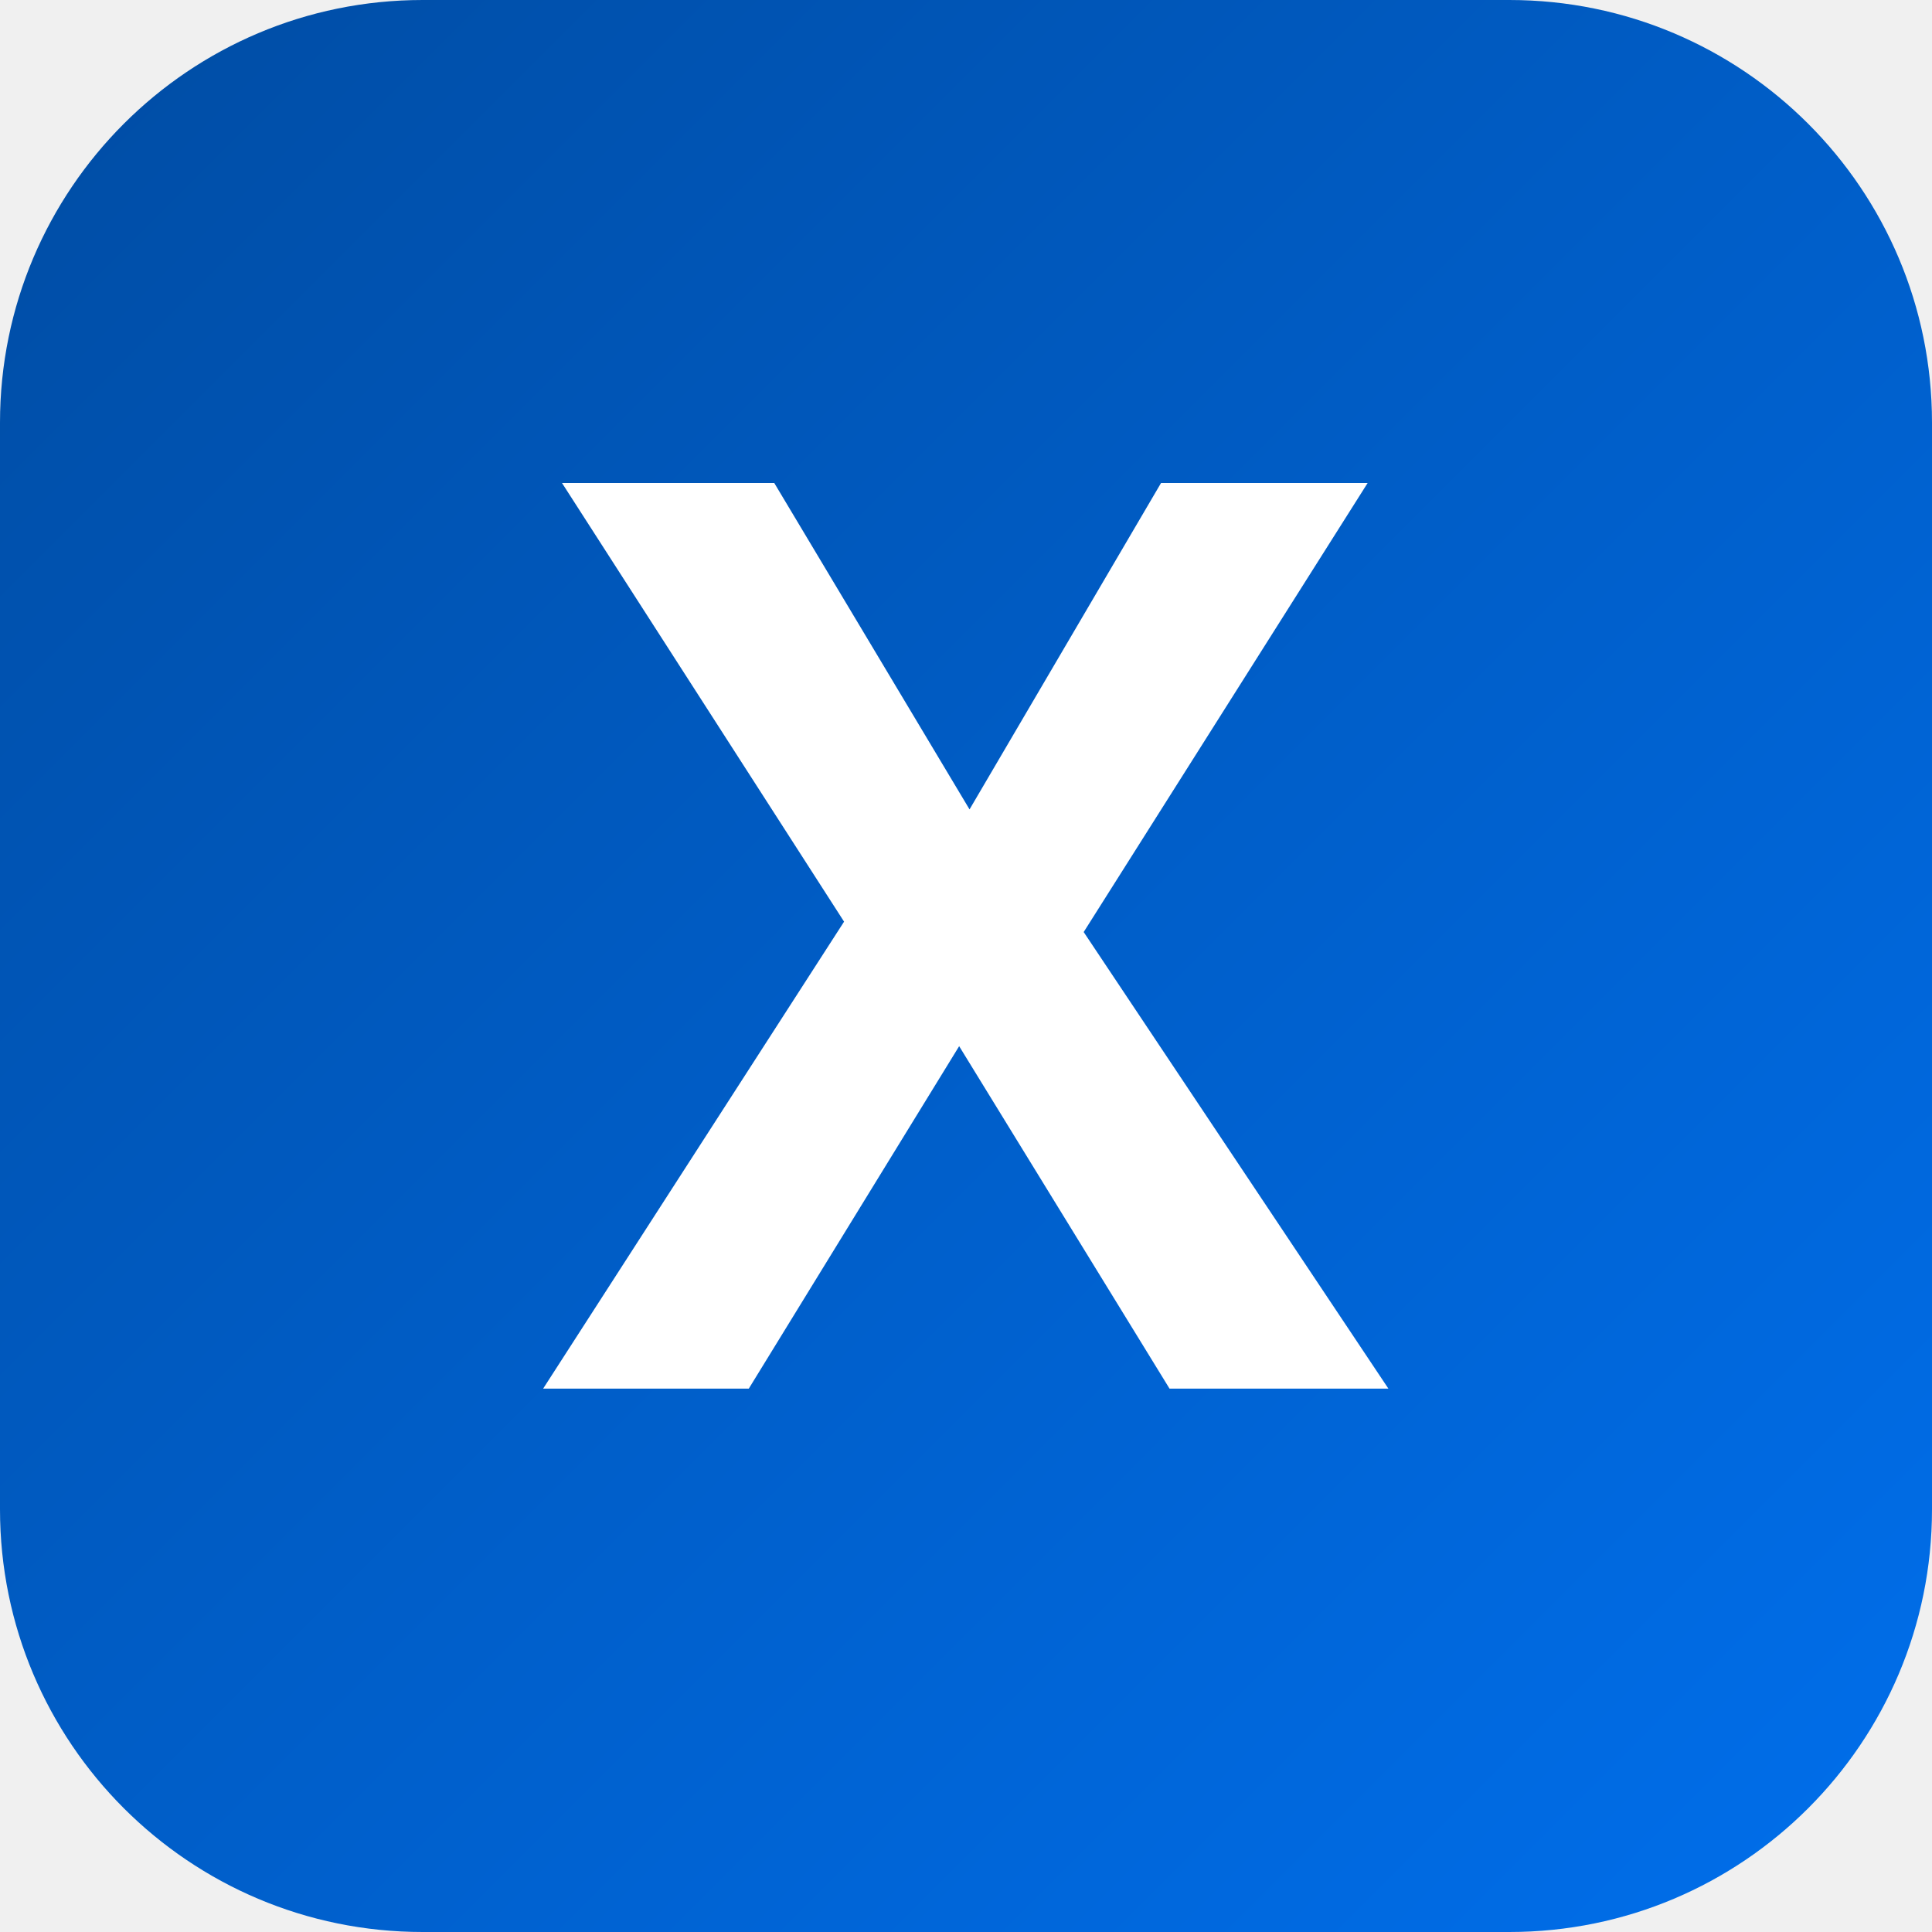
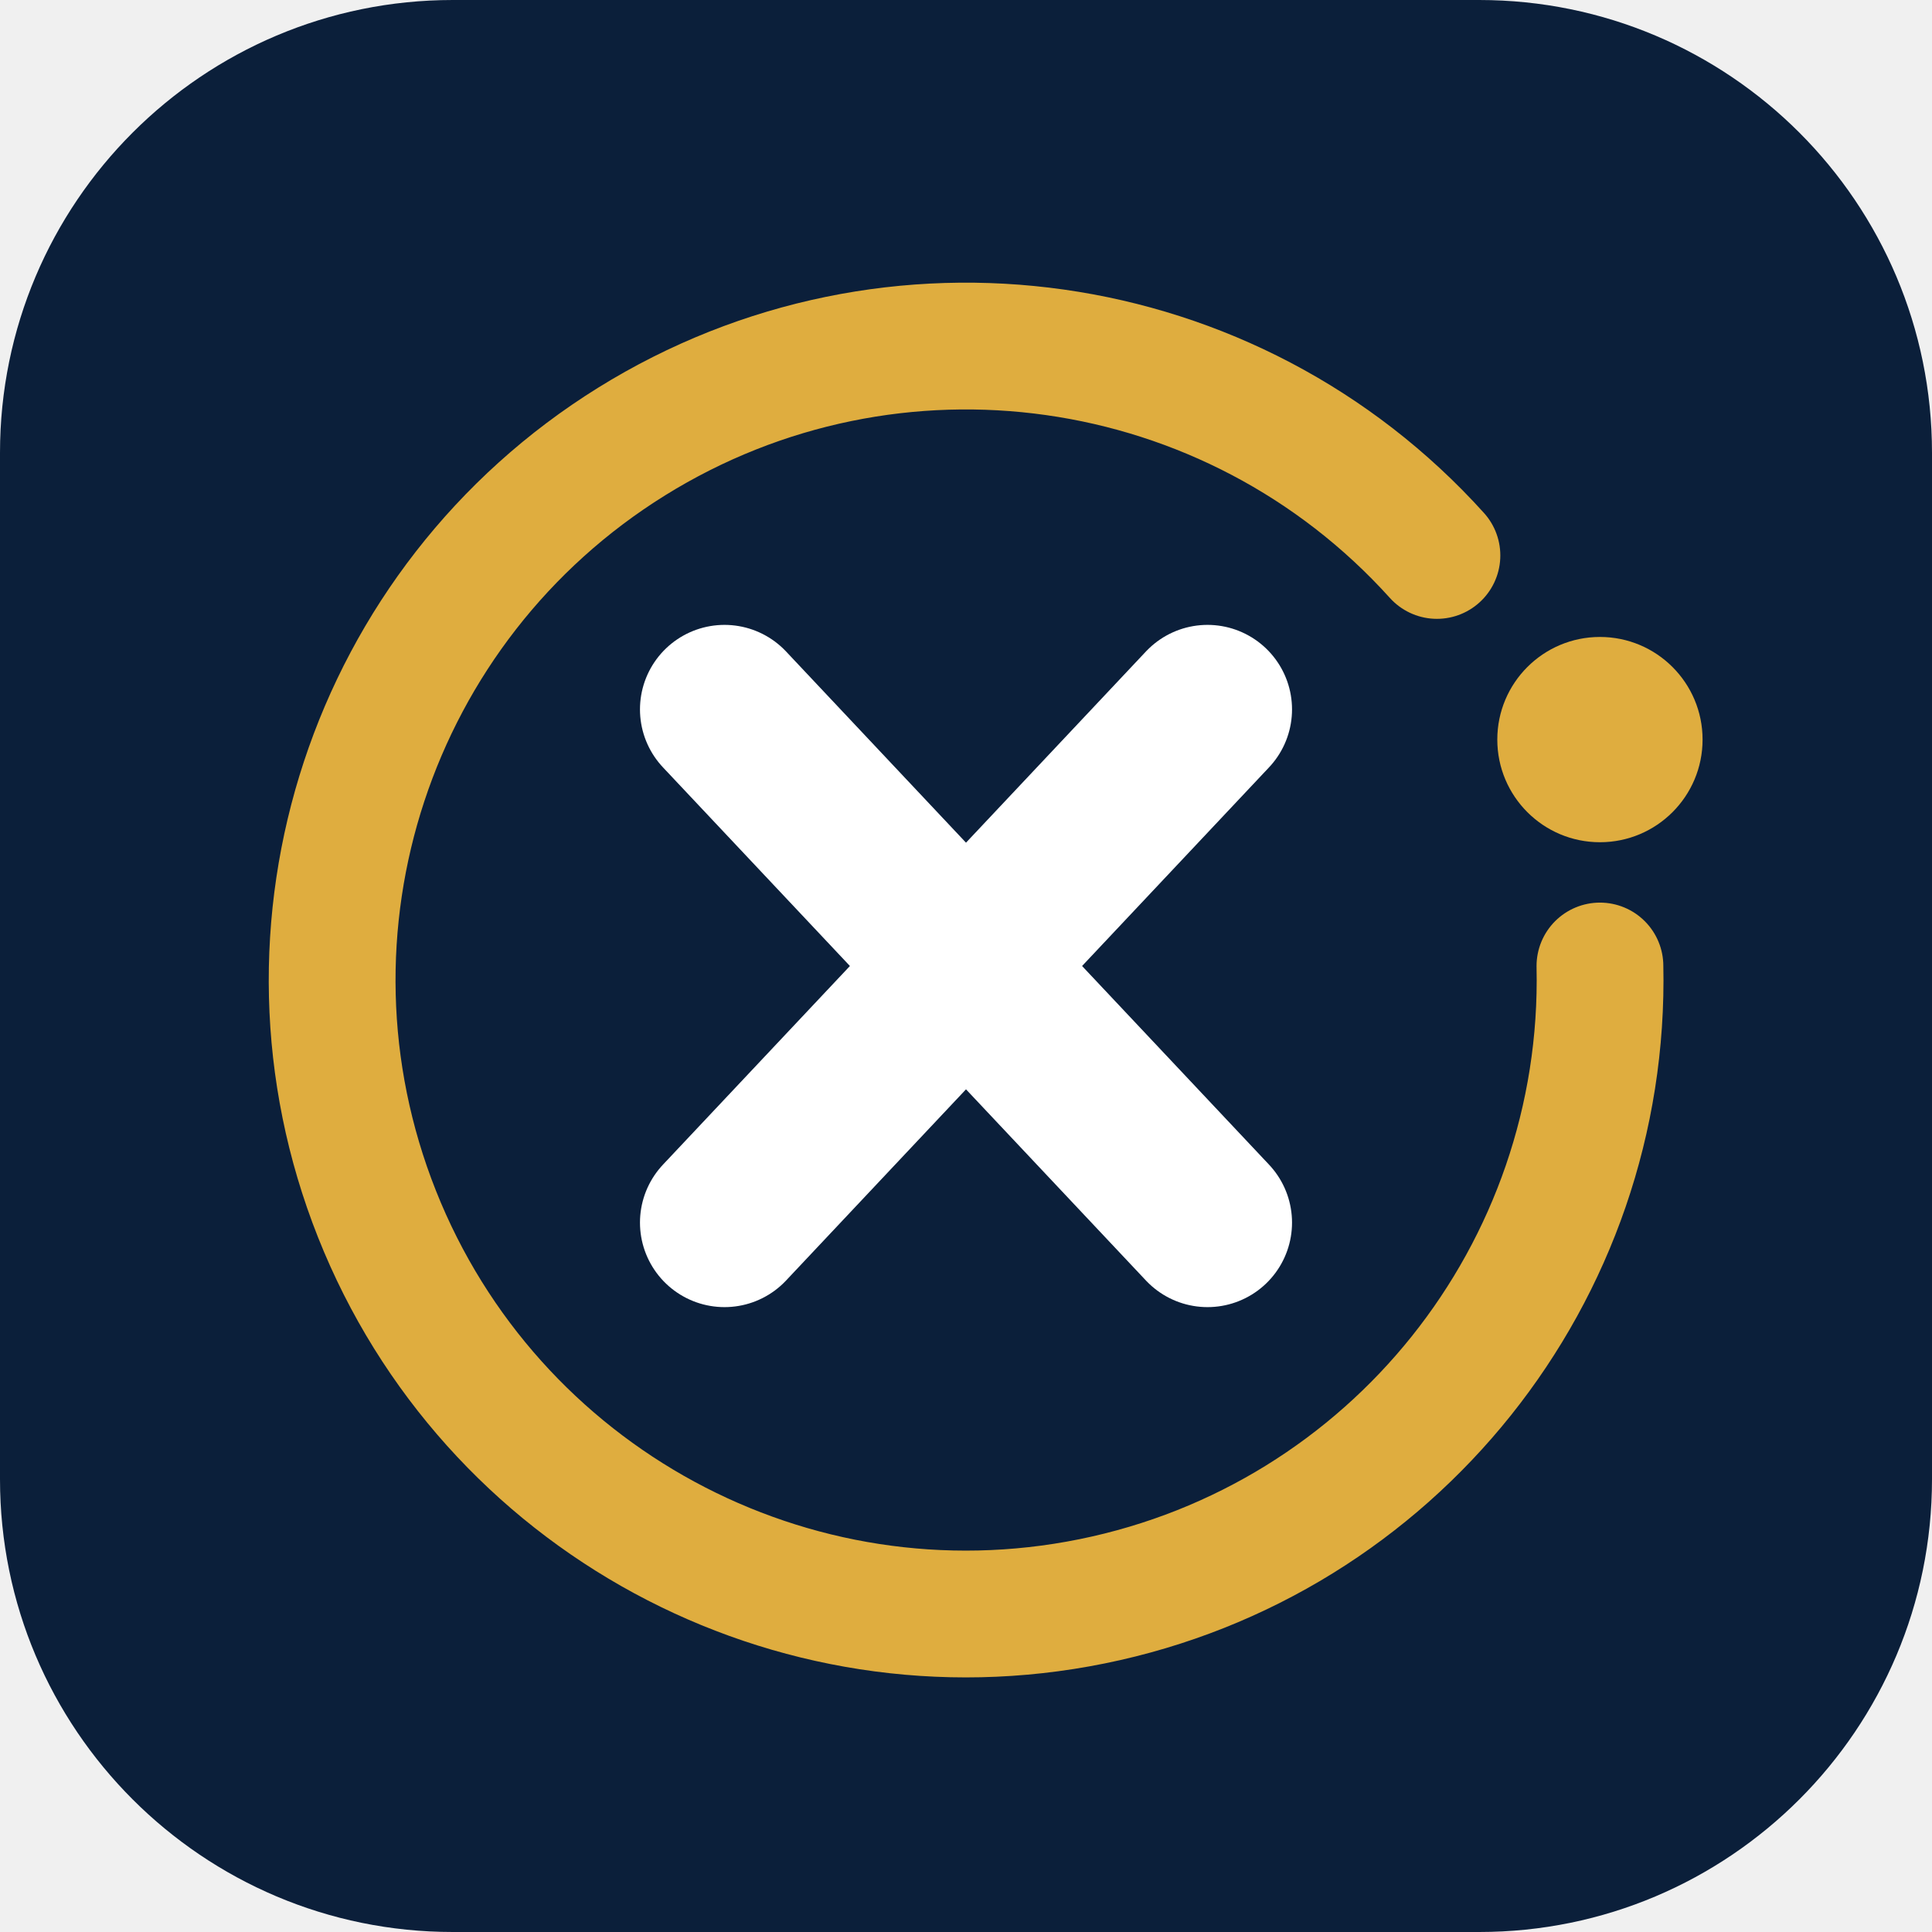
- <svg xmlns="http://www.w3.org/2000/svg" viewBox="0 0 32 32">
-   <defs>
-     <linearGradient id="g" x1="0%" y1="0%" x2="100%" y2="100%">
-       <stop offset="0%" stop-color="#004ca3" />
-       <stop offset="100%" stop-color="#006fec" />
-     </linearGradient>
-   </defs>
-   <rect width="32" height="32" rx="7" fill="url(#g)" />
-   <text x="16" y="23" text-anchor="middle" font-family="Arial Black, sans-serif" font-weight="900" font-size="21" fill="white">X</text>
+ <svg xmlns="http://www.w3.org/2000/svg" viewBox="0 0 64 64">
+   <rect width="64" height="64" rx="15" fill="#0b1f3a" />
+   <path d="M47.6 18.4A21 21 0 1 0 53 32" fill="none" stroke="#dfad3f" stroke-width="4.2" stroke-linecap="round" />
+   <circle cx="53" cy="24.5" r="3.4" fill="#dfad3f" />
+   <path d="M24 23.5 40 40.5M40 23.5 24 40.5" stroke="#fff" stroke-width="5.6" stroke-linecap="round" />
</svg>
